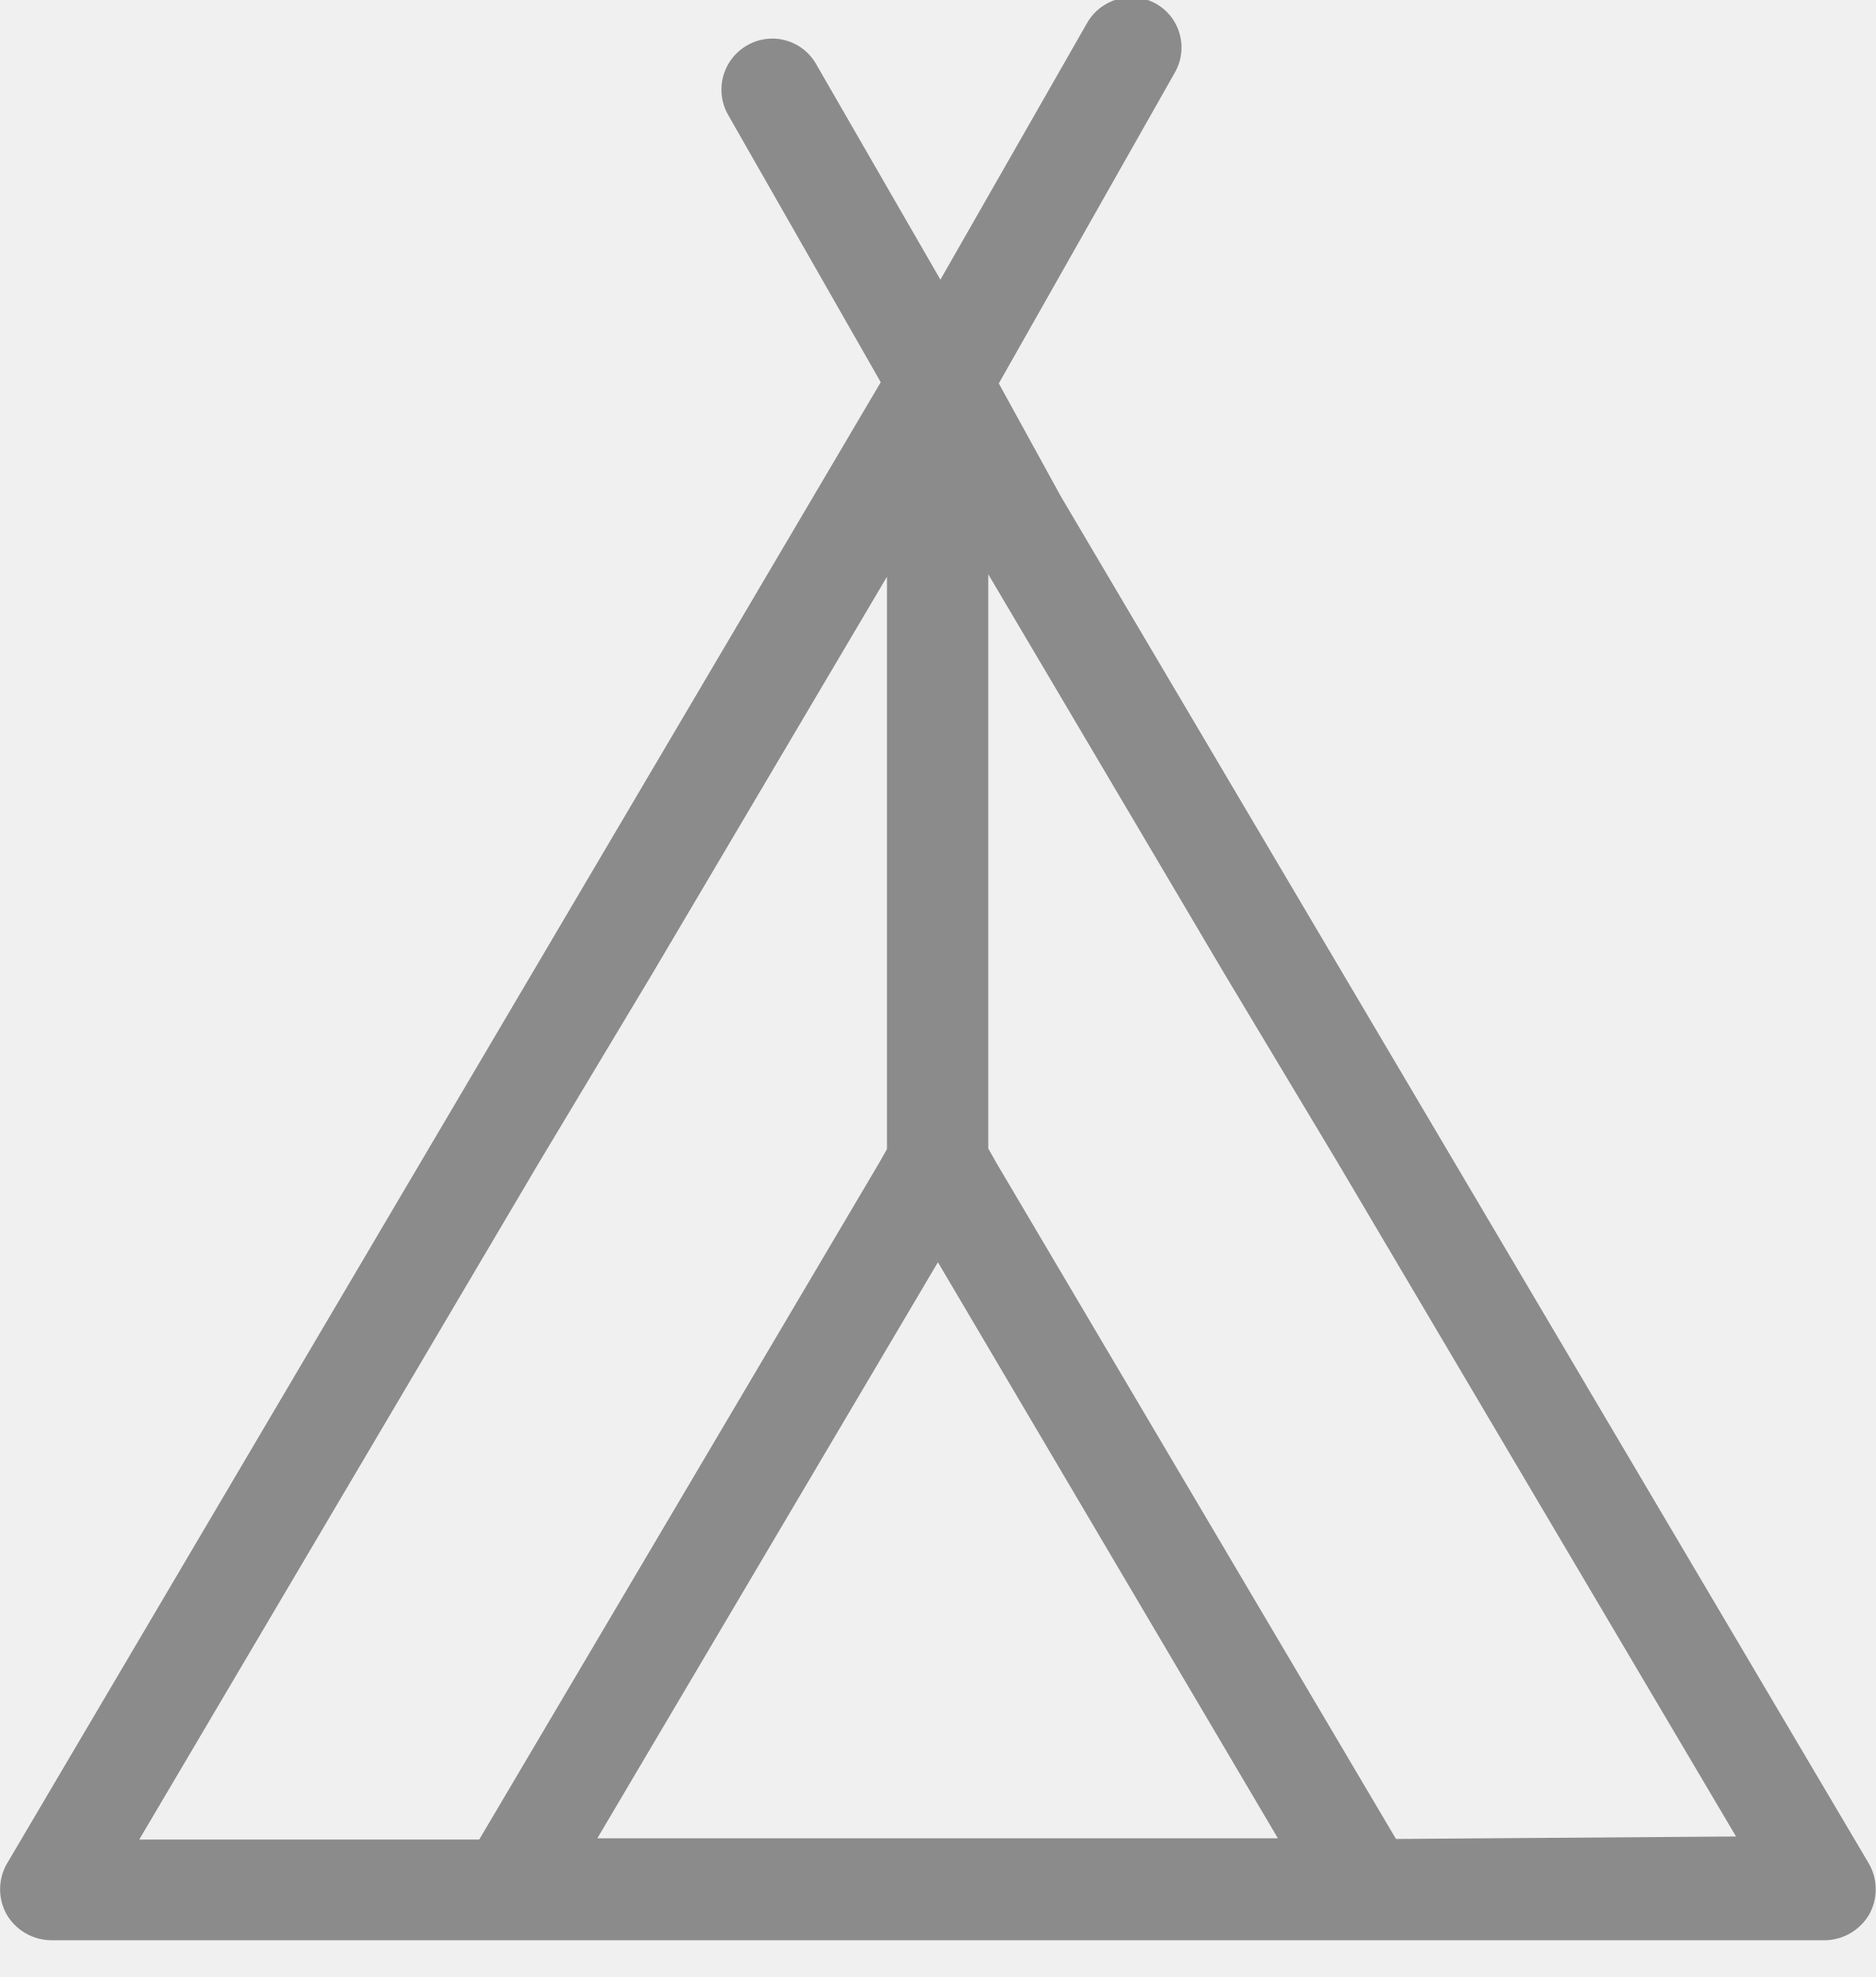
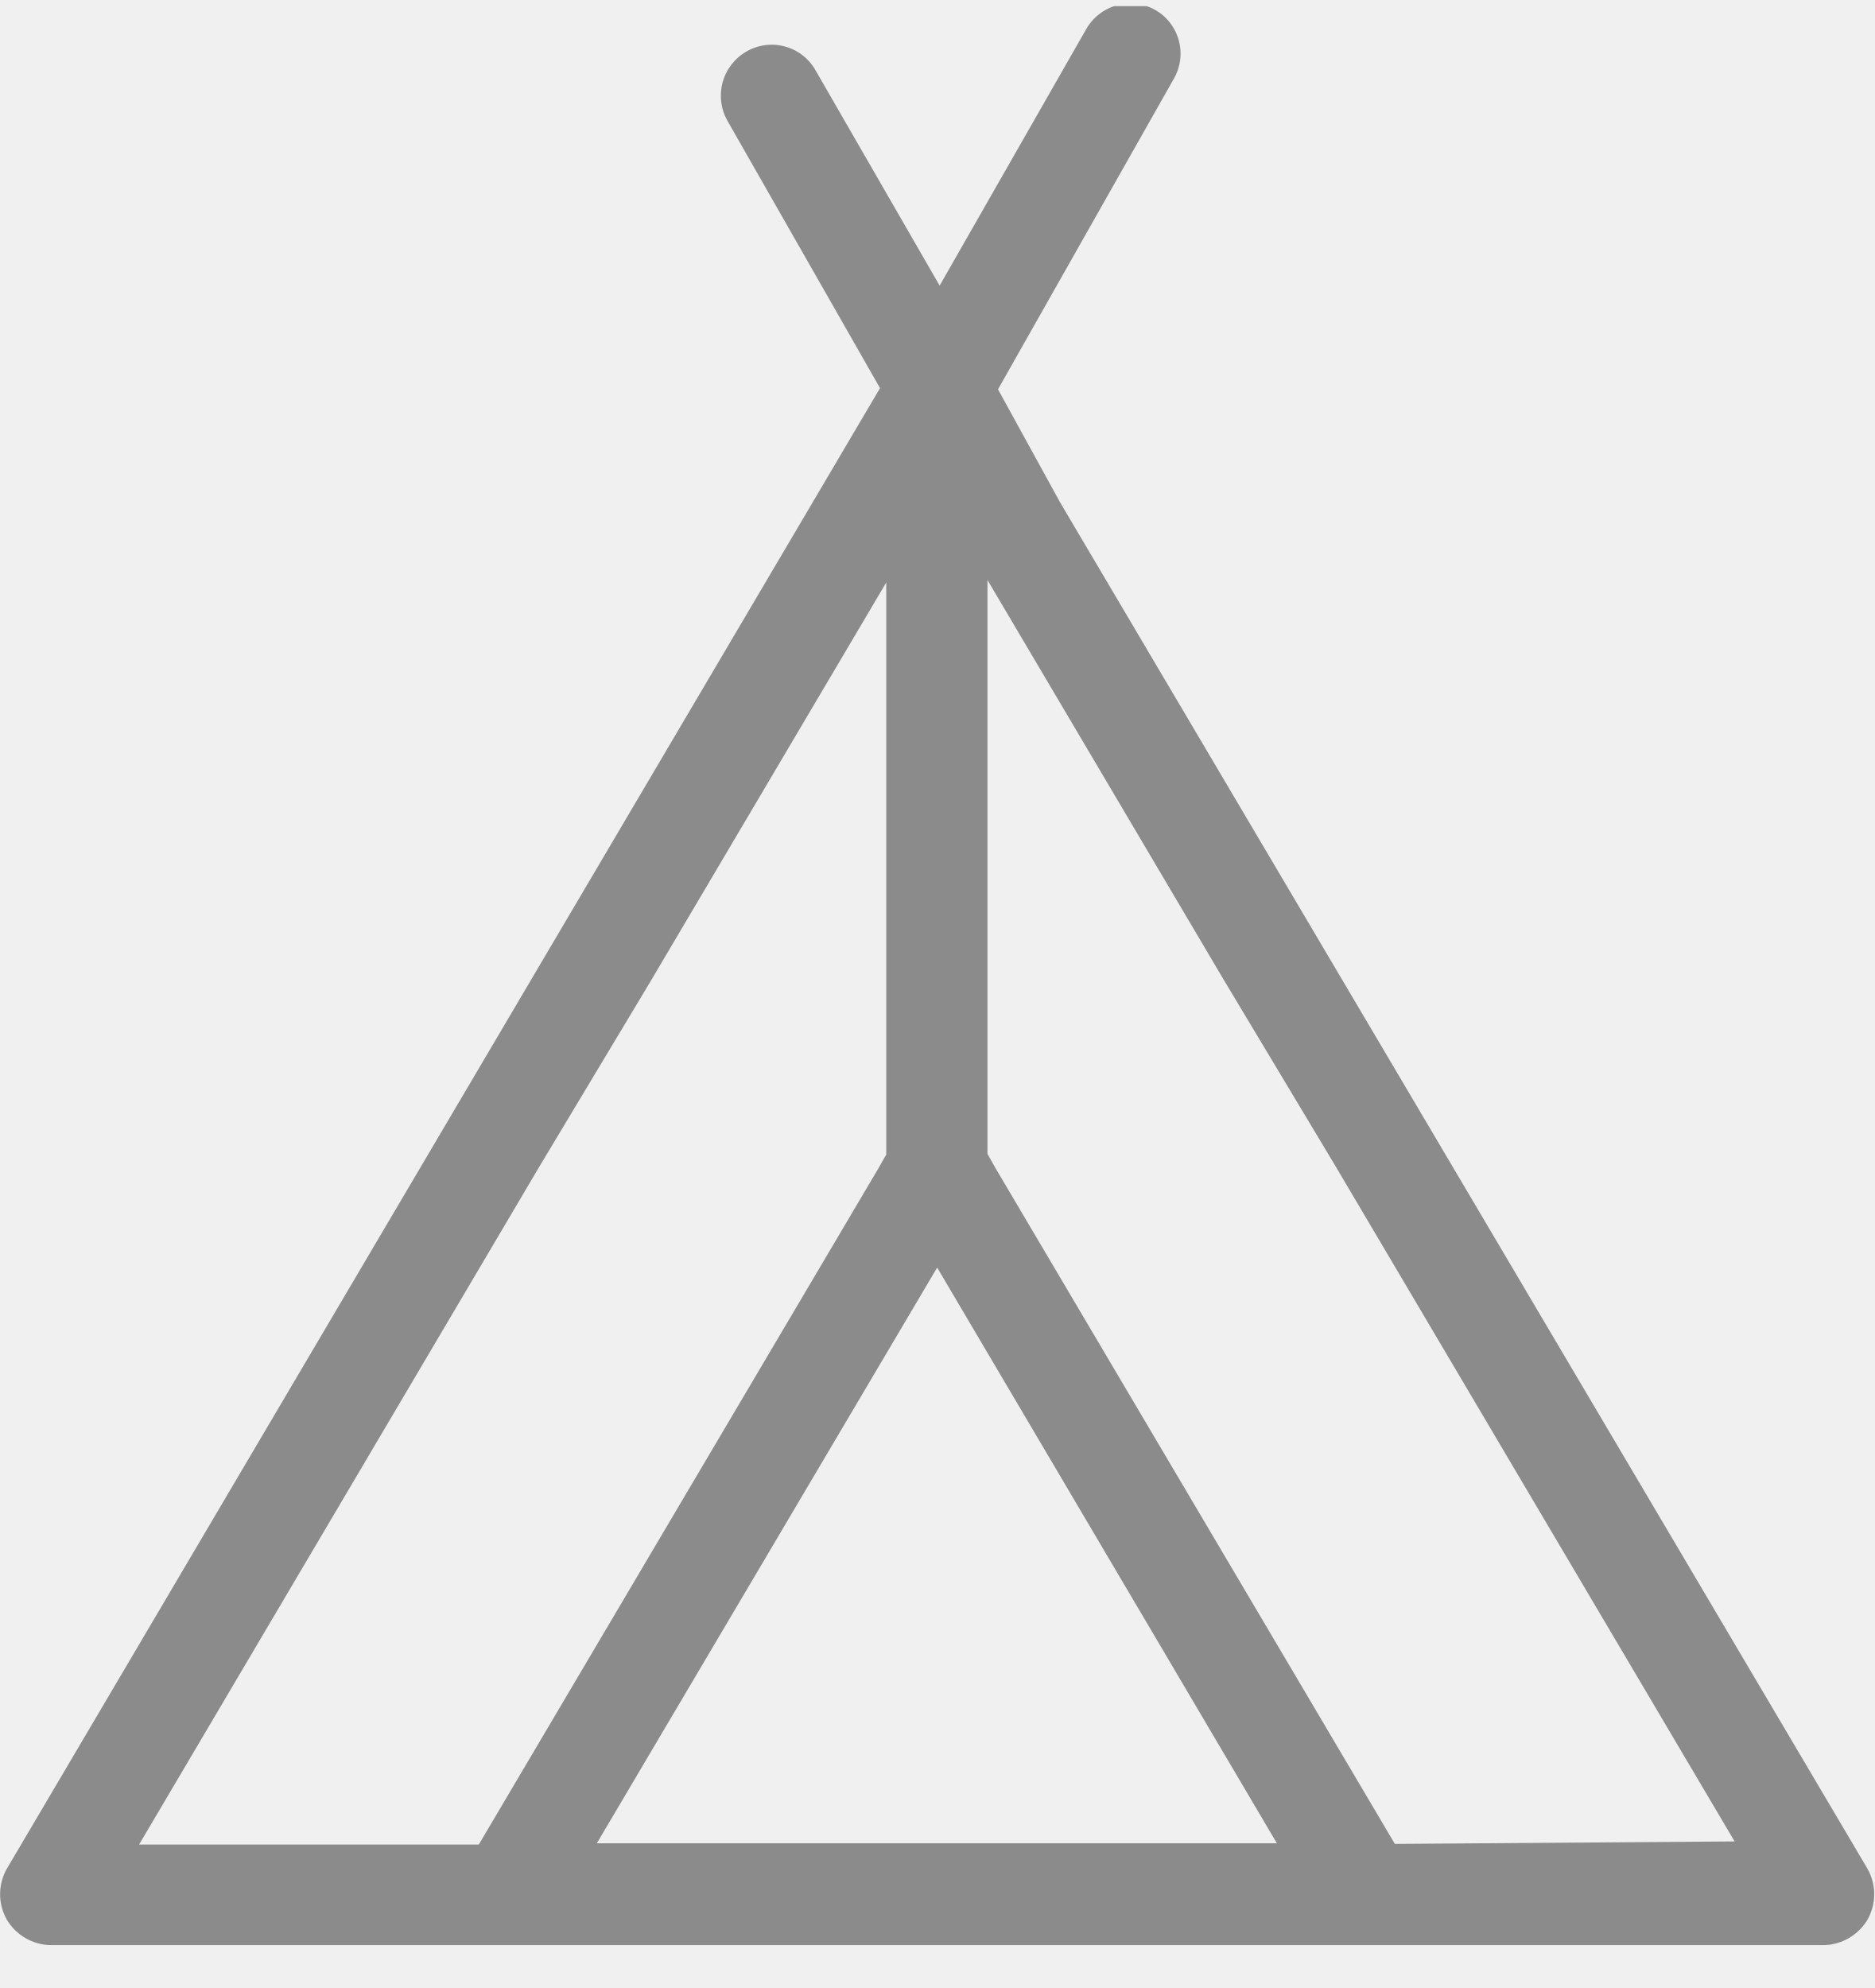
- <svg xmlns="http://www.w3.org/2000/svg" width="37" height="39" viewBox="0 0 37 39" fill="none">
+ <svg xmlns="http://www.w3.org/2000/svg" width="33" height="35" viewBox="0 0 37 39" fill="none">
  <g id="ÐºÐµÐ¼Ð¿ÑÐ½Ð³ 1" clip-path="url(#clip0_140_313)">
    <path id="Vector" d="M36.865 37.773C36.952 37.619 36.998 37.446 36.998 37.27C36.998 37.094 36.952 36.92 36.865 36.767L20.927 9.796L19.701 7.564L23.171 1.435C23.237 1.321 23.279 1.196 23.296 1.066C23.313 0.936 23.305 0.804 23.27 0.678C23.236 0.551 23.177 0.433 23.097 0.329C23.017 0.225 22.917 0.139 22.803 0.074C22.572 -0.055 22.299 -0.087 22.045 -0.016C21.79 0.055 21.573 0.224 21.442 0.454L18.549 5.517L16.097 1.263C16.032 1.149 15.945 1.049 15.842 0.969C15.738 0.889 15.62 0.83 15.493 0.796C15.367 0.761 15.235 0.753 15.105 0.77C14.975 0.787 14.85 0.829 14.736 0.895C14.507 1.026 14.338 1.243 14.267 1.497C14.196 1.752 14.228 2.025 14.356 2.256L17.372 7.54L16.649 8.766L0.135 36.767C0.048 36.92 0.002 37.094 0.002 37.27C0.002 37.446 0.048 37.619 0.135 37.773C0.225 37.924 0.352 38.049 0.504 38.137C0.657 38.225 0.829 38.273 1.005 38.275H36.007C36.181 38.271 36.351 38.222 36.501 38.134C36.651 38.046 36.776 37.922 36.865 37.773ZM11.782 36.264L18.5 24.9L25.206 36.264H11.782ZM10.629 22.938L12.836 19.26L17.495 11.377V22.669L17.335 22.95L9.452 36.289H2.746L10.629 22.938ZM27.535 36.277L19.652 22.938L19.493 22.656V11.328L24.152 19.211L26.358 22.889L34.242 36.228L27.535 36.277Z" fill="#8B8B8B" />
  </g>
  <defs>
    <clipPath id="clip0_140_313">
      <rect width="37" height="38.275" fill="white" />
    </clipPath>
  </defs>
</svg>
